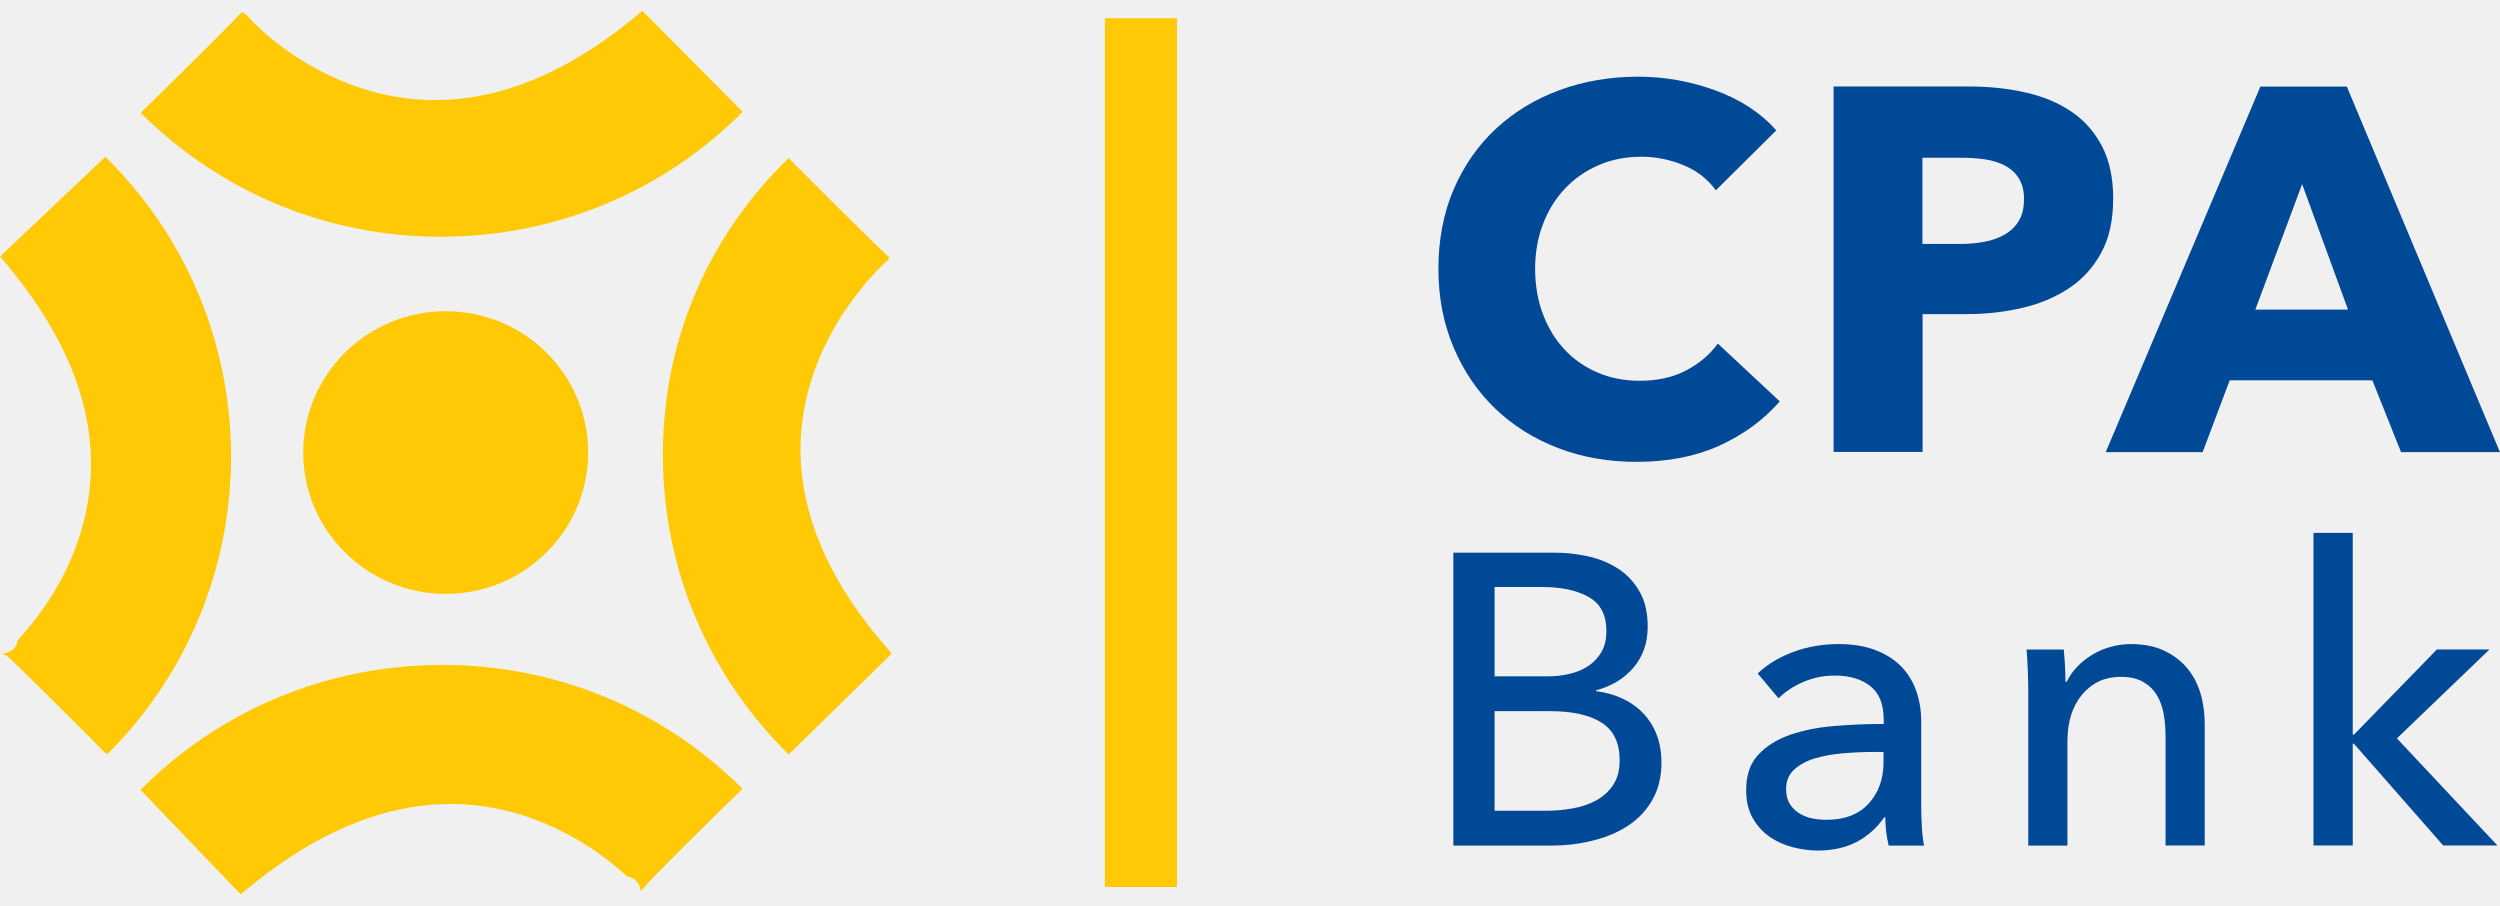
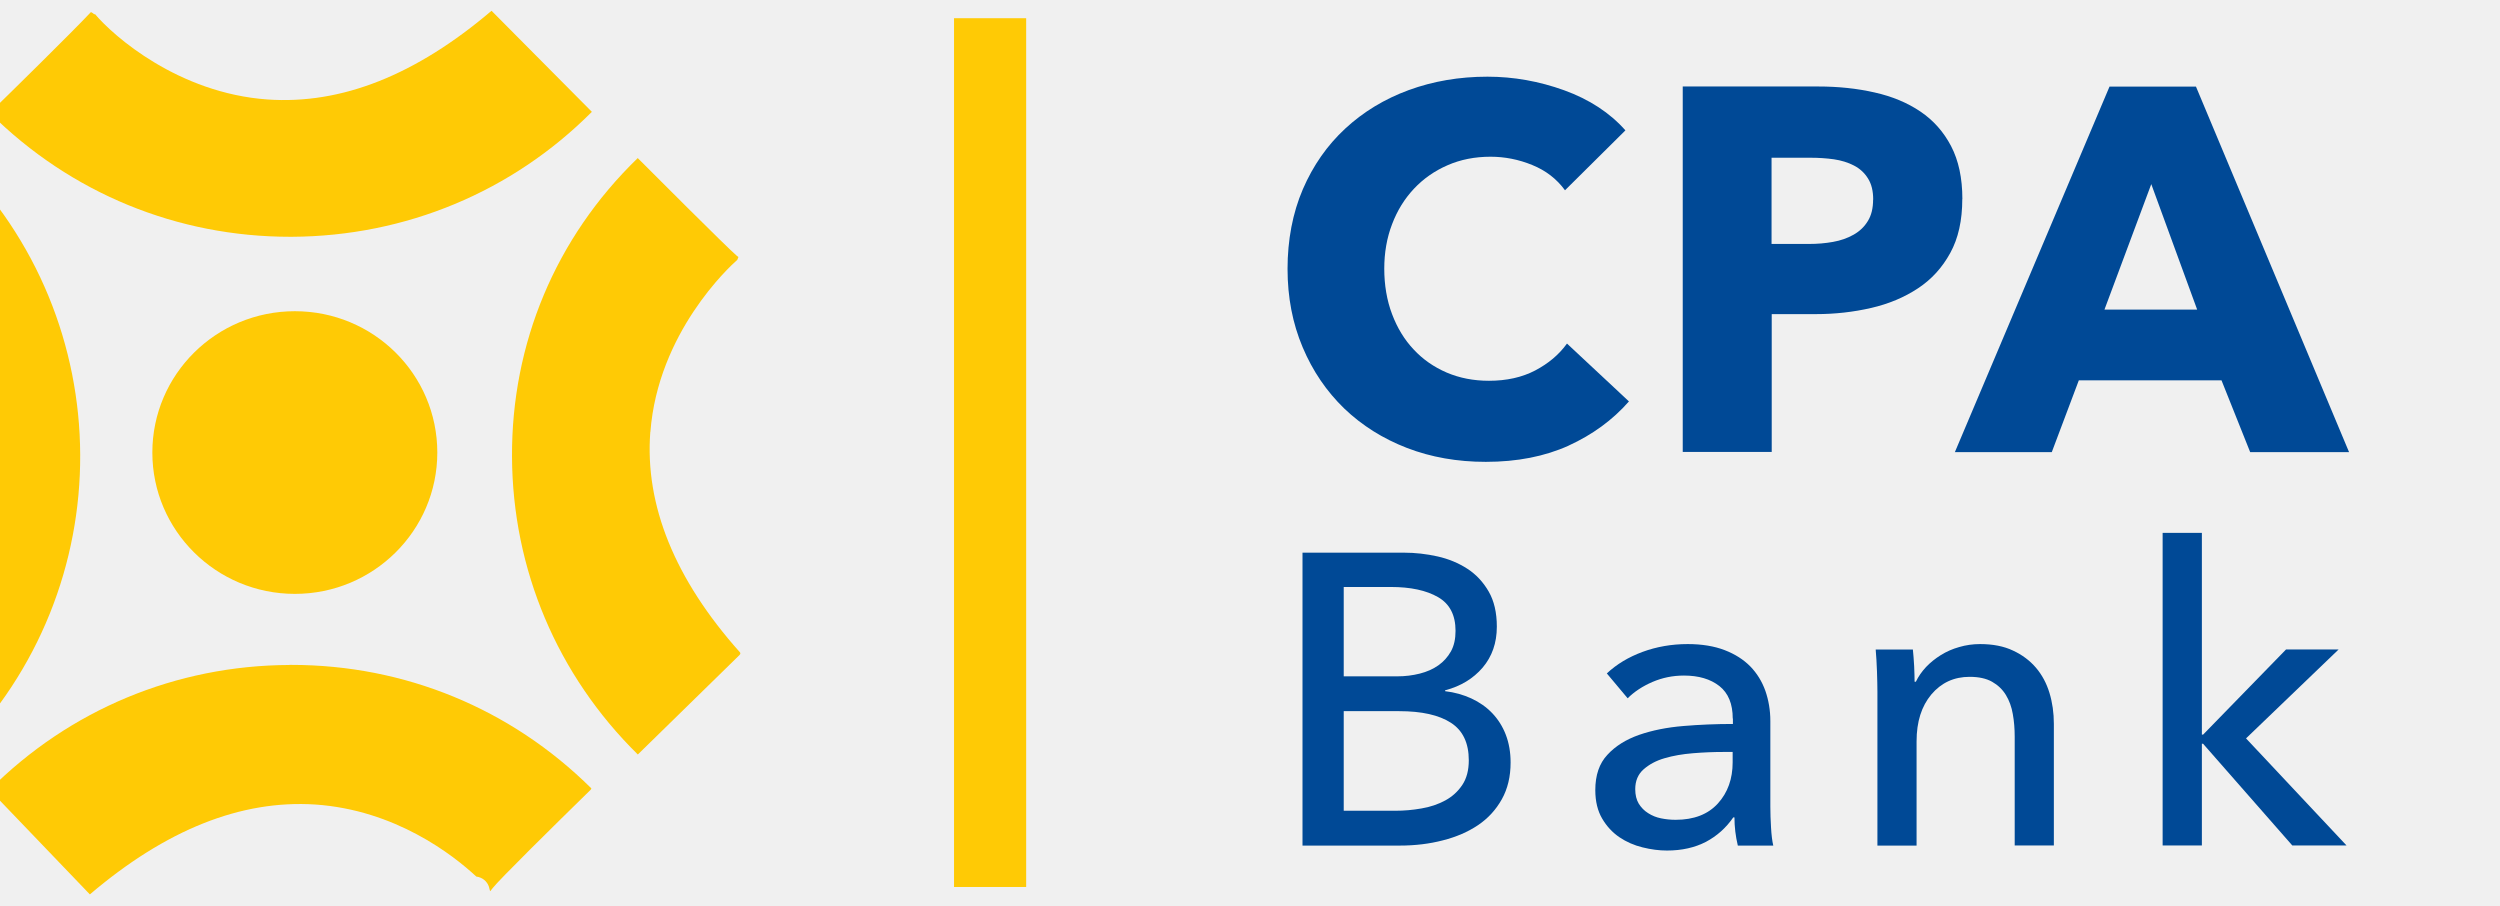
- <svg xmlns="http://www.w3.org/2000/svg" width="116" height="42" viewBox="0 0 116 42" fill="none">
+ <svg xmlns="http://www.w3.org/2000/svg" width="116" height="42" viewBox="7 0 116 42" fill="none">
  <g clip-path="url(#clip0_7076_21085)">
    <path d="M79.784 20.678C78.67 21.18 77.392 21.43 75.942 21.43C74.624 21.43 73.402 21.216 72.284 20.785C71.166 20.353 70.196 19.743 69.373 18.955C68.555 18.163 67.907 17.216 67.444 16.115C66.977 15.011 66.742 13.799 66.742 12.472C66.742 11.145 66.977 9.886 67.452 8.781C67.927 7.68 68.582 6.742 69.421 5.965C70.26 5.189 71.238 4.595 72.368 4.179C73.494 3.768 74.712 3.558 76.018 3.558C77.224 3.558 78.414 3.768 79.584 4.191C80.75 4.615 81.697 5.233 82.419 6.049L79.616 8.829C79.233 8.302 78.722 7.91 78.095 7.656C77.468 7.399 76.821 7.272 76.162 7.272C75.435 7.272 74.768 7.403 74.165 7.668C73.562 7.93 73.043 8.294 72.608 8.757C72.172 9.221 71.833 9.767 71.593 10.401C71.35 11.034 71.23 11.724 71.23 12.472C71.23 13.22 71.35 13.941 71.593 14.579C71.833 15.216 72.168 15.767 72.596 16.218C73.019 16.674 73.53 17.03 74.129 17.288C74.724 17.541 75.375 17.668 76.086 17.668C76.905 17.668 77.623 17.509 78.234 17.189C78.845 16.868 79.337 16.456 79.708 15.941L82.583 18.626C81.825 19.489 80.89 20.171 79.78 20.678H79.784Z" fill="#004996" />
    <path d="M98.05 9.236C98.05 10.226 97.866 11.058 97.491 11.739C97.119 12.42 96.62 12.967 95.993 13.379C95.366 13.794 94.643 14.099 93.821 14.289C92.998 14.479 92.147 14.575 91.261 14.575H89.208V20.97H85.079V4.013H91.357C92.295 4.013 93.166 4.104 93.98 4.29C94.795 4.472 95.506 4.769 96.109 5.177C96.712 5.585 97.187 6.12 97.531 6.781C97.878 7.446 98.054 8.262 98.054 9.236H98.05ZM93.916 9.26C93.916 8.86 93.837 8.535 93.673 8.278C93.513 8.02 93.297 7.822 93.022 7.68C92.746 7.537 92.435 7.442 92.091 7.391C91.744 7.343 91.385 7.319 91.013 7.319H89.2V11.319H90.941C91.329 11.319 91.7 11.288 92.052 11.224C92.407 11.161 92.726 11.05 93.01 10.888C93.29 10.729 93.513 10.515 93.669 10.254C93.833 9.989 93.912 9.66 93.912 9.26H93.916Z" fill="#004996" />
    <path d="M111.408 20.978L110.078 17.648H103.457L102.203 20.978H97.706L104.882 4.017H108.892L115.996 20.978H111.404H111.408ZM106.819 8.543L104.647 14.365H108.948L106.819 8.543Z" fill="#004996" />
    <path d="M67.432 25.644H72.153C72.668 25.644 73.187 25.703 73.702 25.818C74.217 25.933 74.68 26.127 75.088 26.392C75.495 26.657 75.823 27.01 76.074 27.445C76.326 27.881 76.453 28.424 76.453 29.077C76.453 29.834 76.23 30.463 75.794 30.978C75.355 31.489 74.776 31.841 74.053 32.031V32.071C74.493 32.122 74.896 32.237 75.271 32.408C75.647 32.582 75.97 32.808 76.242 33.093C76.509 33.374 76.721 33.706 76.869 34.091C77.016 34.475 77.092 34.903 77.092 35.378C77.092 36.031 76.957 36.597 76.685 37.085C76.413 37.572 76.046 37.972 75.583 38.285C75.12 38.597 74.573 38.835 73.946 38.993C73.323 39.156 72.656 39.235 71.945 39.235H67.436V25.644H67.432ZM69.345 31.382H71.845C72.204 31.382 72.548 31.338 72.879 31.255C73.207 31.172 73.494 31.045 73.742 30.871C73.986 30.697 74.177 30.483 74.325 30.222C74.469 29.96 74.537 29.643 74.537 29.271C74.537 28.542 74.269 28.02 73.726 27.707C73.183 27.394 72.452 27.236 71.538 27.236H69.349V31.382H69.345ZM69.345 37.619H71.749C72.149 37.619 72.552 37.584 72.955 37.512C73.363 37.445 73.73 37.318 74.061 37.14C74.389 36.962 74.652 36.72 74.852 36.419C75.052 36.118 75.152 35.738 75.152 35.279C75.152 34.475 74.876 33.893 74.321 33.536C73.766 33.176 72.963 32.998 71.925 32.998H69.349V37.623L69.345 37.619Z" fill="#004996" />
    <path d="M87.399 33.338C87.399 32.661 87.192 32.158 86.78 31.833C86.365 31.509 85.822 31.346 85.135 31.346C84.62 31.346 84.133 31.445 83.673 31.643C83.214 31.841 82.831 32.095 82.523 32.4L81.557 31.247C82.008 30.823 82.559 30.491 83.21 30.249C83.865 30.008 84.564 29.885 85.311 29.885C85.966 29.885 86.541 29.98 87.024 30.166C87.507 30.352 87.902 30.605 88.214 30.922C88.525 31.243 88.757 31.619 88.913 32.055C89.064 32.491 89.144 32.954 89.144 33.457V37.429C89.144 37.734 89.156 38.059 89.176 38.399C89.196 38.74 89.228 39.017 89.28 39.235H87.635C87.531 38.799 87.479 38.364 87.479 37.928H87.423C87.088 38.415 86.664 38.791 86.157 39.061C85.646 39.326 85.043 39.465 84.348 39.465C83.985 39.465 83.609 39.417 83.214 39.318C82.823 39.223 82.463 39.065 82.14 38.847C81.82 38.629 81.549 38.34 81.341 37.983C81.13 37.627 81.022 37.183 81.022 36.661C81.022 35.972 81.205 35.425 81.585 35.021C81.956 34.617 82.447 34.312 83.054 34.098C83.657 33.889 84.344 33.75 85.107 33.687C85.866 33.623 86.636 33.592 87.407 33.592V33.342L87.399 33.338ZM86.956 34.891C86.505 34.891 86.037 34.91 85.554 34.95C85.071 34.989 84.632 35.065 84.24 35.18C83.845 35.294 83.522 35.469 83.262 35.698C83.002 35.928 82.875 36.237 82.875 36.617C82.875 36.886 82.931 37.112 83.038 37.29C83.15 37.469 83.294 37.619 83.474 37.73C83.653 37.845 83.853 37.928 84.073 37.971C84.288 38.015 84.516 38.039 84.748 38.039C85.598 38.039 86.253 37.785 86.712 37.279C87.168 36.776 87.395 36.138 87.395 35.37V34.891H86.952H86.956Z" fill="#004996" />
    <path d="M95.757 30.134C95.781 30.364 95.801 30.621 95.817 30.91C95.829 31.2 95.837 31.437 95.837 31.631H95.897C96.013 31.39 96.169 31.164 96.368 30.95C96.568 30.74 96.8 30.554 97.055 30.396C97.311 30.237 97.594 30.11 97.906 30.023C98.217 29.932 98.537 29.885 98.876 29.885C99.467 29.885 99.978 29.984 100.402 30.186C100.829 30.384 101.184 30.649 101.468 30.982C101.751 31.314 101.959 31.703 102.095 32.15C102.231 32.597 102.299 33.077 102.299 33.588V39.231H100.482V34.185C100.482 33.813 100.454 33.461 100.394 33.132C100.338 32.8 100.23 32.506 100.074 32.249C99.918 31.992 99.707 31.79 99.435 31.635C99.164 31.481 98.816 31.405 98.389 31.405C97.666 31.405 97.075 31.679 96.616 32.221C96.157 32.768 95.929 33.492 95.929 34.399V39.235H94.112V32.095C94.112 31.853 94.104 31.54 94.092 31.156C94.076 30.772 94.06 30.431 94.032 30.138H95.753L95.757 30.134Z" fill="#004996" />
    <path d="M109.167 34.087H109.223L113.073 30.134H115.513L111.216 34.261L115.88 39.231H113.364L109.223 34.51H109.167V39.231H107.346V24.725H109.167V34.087Z" fill="#004996" />
    <path d="M54.614 0.845H51.267V41.156H54.614V0.845Z" fill="#FFCA05" />
    <path d="M4.888 7.276L0 11.902C3.019 15.399 4.433 18.848 4.197 22.27C3.937 25.957 1.869 28.586 0.827 29.691C0.795 29.96 0.623 30.19 0.343 30.277C0.343 30.277 0.327 30.281 0.319 30.285C0.3 30.293 0.18 30.317 0.16 30.321C0.152 30.329 0.144 30.333 0.136 30.337C0.16 30.352 0.3 30.416 0.315 30.432C0.707 30.753 3.382 33.426 4.904 34.958L4.968 34.982C4.968 34.982 5.008 34.974 5.016 34.962C12.671 27.291 12.615 14.876 4.896 7.28L4.888 7.276Z" fill="#FFCA05" />
    <path d="M20.434 30.855C15.167 30.874 10.223 32.934 6.517 36.648L11.17 41.5C14.692 38.502 18.178 37.104 21.636 37.33C25.334 37.587 27.99 39.642 29.1 40.672C29.367 40.708 29.603 40.878 29.691 41.159C29.691 41.159 29.695 41.171 29.695 41.179C29.707 41.218 29.731 41.309 29.735 41.333C29.739 41.341 29.743 41.349 29.747 41.353C29.771 41.325 29.847 41.218 29.871 41.195C30.162 40.818 32.698 38.316 34.403 36.648C34.423 36.625 34.439 36.593 34.439 36.581C30.693 32.866 25.762 30.851 20.522 30.851H20.43L20.434 30.855Z" fill="#FFCA05" />
    <path d="M20.546 10.987C25.817 10.959 30.761 8.904 34.463 5.189L29.807 0.5C26.305 3.478 22.85 4.86 19.4 4.615C15.279 4.318 12.272 1.684 11.401 0.647L11.381 0.67C11.273 0.571 11.217 0.563 11.217 0.563C10.363 1.474 7.444 4.341 6.565 5.197C6.549 5.213 6.541 5.236 6.541 5.252C10.295 8.975 15.231 10.987 20.466 10.987H20.55H20.546Z" fill="#FFCA05" />
    <path d="M37.178 20.047C37.53 15.438 40.836 12.384 41.212 12.056C41.204 12.071 41.236 11.988 41.264 11.925C41.24 11.909 41.216 11.889 41.192 11.873C40.769 11.521 37.019 7.763 36.591 7.335C32.762 11.042 30.733 15.96 30.757 21.188C30.781 26.419 32.854 31.326 36.595 35.009L41.324 30.383V30.375C41.364 30.34 41.359 30.292 41.331 30.265C38.316 26.887 36.915 23.445 37.174 20.043L37.178 20.047Z" fill="#FFCA05" />
    <path d="M27.291 20.998C27.291 24.617 24.332 27.556 20.682 27.556C17.032 27.556 14.069 24.617 14.069 20.998C14.069 17.378 17.028 14.44 20.682 14.44C24.336 14.44 27.291 17.374 27.291 20.998Z" fill="#FFCA05" />
  </g>
  <defs>
    <clipPath id="clip0_7076_21085">
-       <rect width="116" height="41" fill="white" transform="translate(0 0.5)" />
+       <rect width="200" height="66" fill="white" transform="translate(0 0.5)" />
    </clipPath>
  </defs>
</svg>
